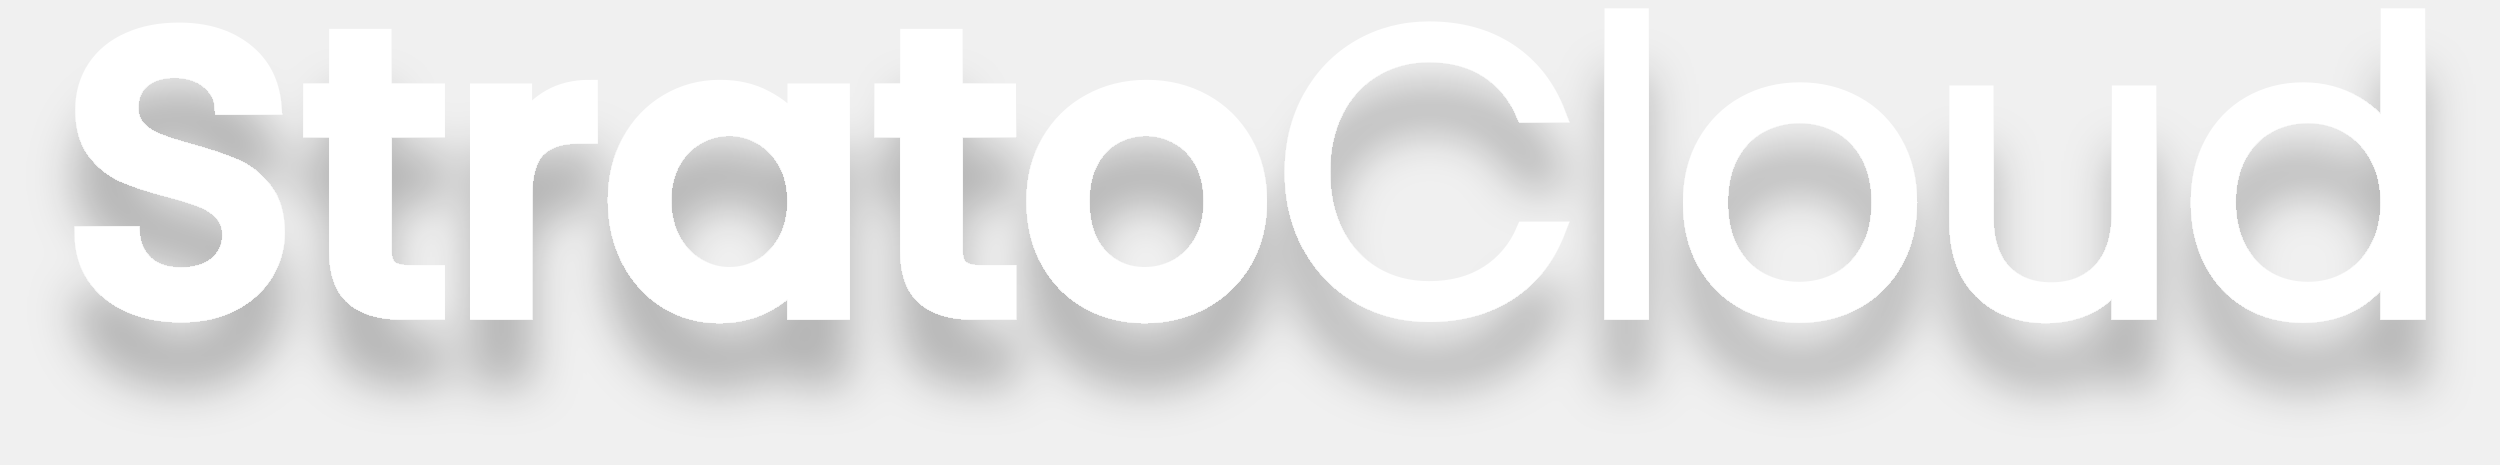
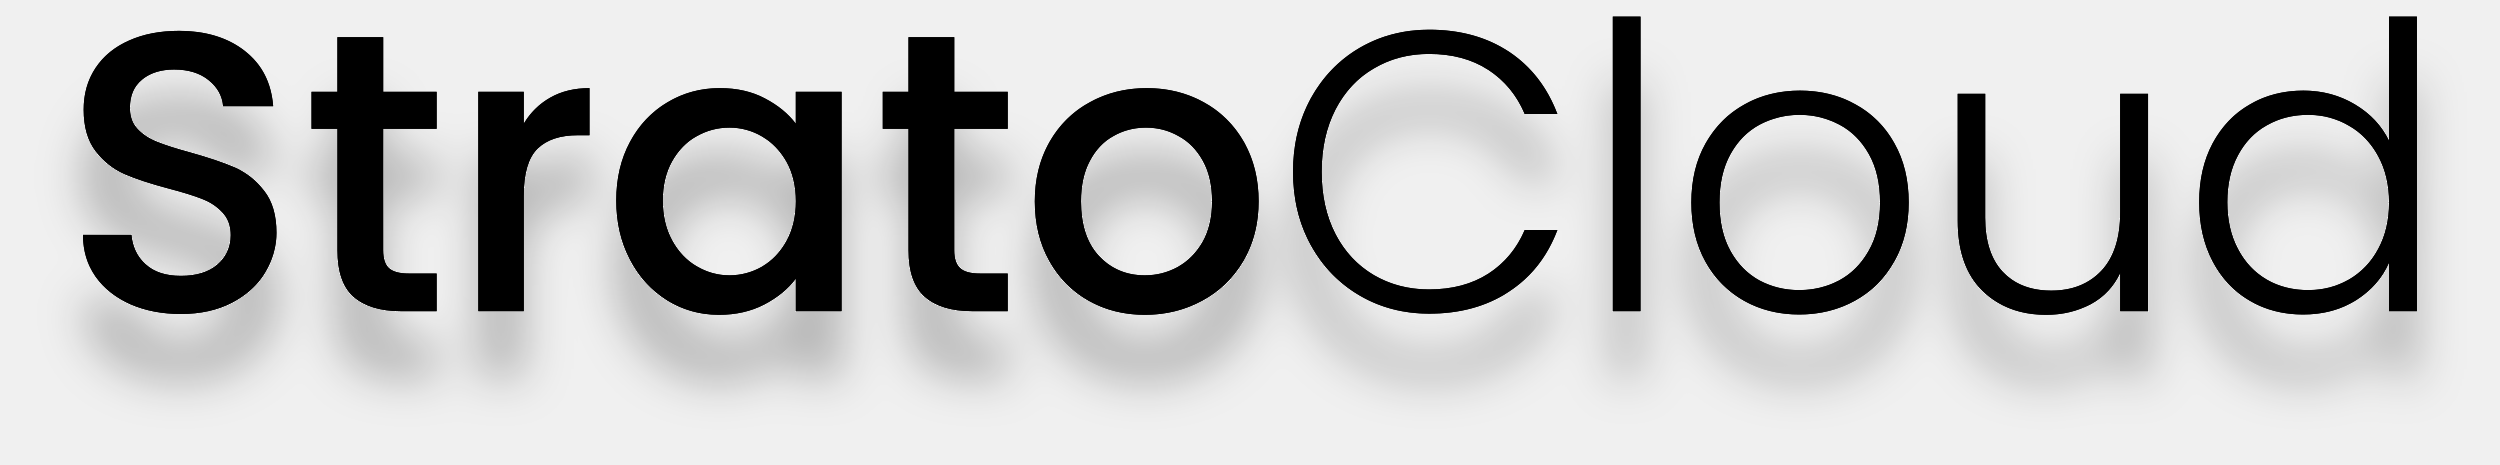
- <svg xmlns="http://www.w3.org/2000/svg" width="150.637" height="27.977" viewBox="0 0 150.637 27.977" fill="none">
+ <svg xmlns="http://www.w3.org/2000/svg" width="150.637" height="27.977" viewBox="0 0 150.637 27.977">
  <defs>
    <filter id="filter_3_1_dd" x="0" y="0" width="150.637" height="27.977" filterUnits="userSpaceOnUse" color-interpolation-filters="sRGB">
      <feFlood flood-opacity="0" result="BackgroundImageFix" />
      <feColorMatrix in="SourceAlpha" type="matrix" values="0 0 0 0 0 0 0 0 0 0 0 0 0 0 0 0 0 0 127 0" result="hardAlpha" />
      <feOffset dx="0" dy="4" />
      <feGaussianBlur stdDeviation="1.333" />
      <feComposite in2="hardAlpha" operator="out" k2="-1" k3="1" />
      <feColorMatrix type="matrix" values="0 0 0 0 0 0 0 0 0 0 0 0 0 0 0 0 0 0 0.25 0" />
      <feBlend mode="normal" in2="BackgroundImageFix" result="effect_dropShadow_1" />
      <feBlend mode="normal" in="SourceGraphic" in2="effect_dropShadow_1" result="shape" />
    </filter>
  </defs>
  <g filter="url(#filter_3_1_dd)">
-     <path id="StratoCloud" d="M98.85 18.75L98.85 1L97.18 1L97.18 18.75L98.85 18.75ZM133.32 8.64Q132.51 10.16 132.51 12.18Q132.51 14.2 133.31 15.73Q133.83 16.73 134.62 17.44Q135.04 17.82 135.54 18.11Q135.82 18.28 136.11 18.41Q137.32 18.95 138.77 18.95Q140.42 18.95 141.68 18.25Q141.84 18.17 141.98 18.08Q143.01 17.42 143.6 16.49Q143.8 16.17 143.95 15.83L143.95 18.75L145.63 18.75L145.63 1L143.95 1L143.95 8.48Q143.8 8.17 143.6 7.88Q142.98 6.94 141.91 6.3Q141.51 6.06 141.08 5.89Q140.02 5.46 138.79 5.46Q137.34 5.46 136.12 6Q135.84 6.13 135.57 6.29Q135.08 6.57 134.66 6.93Q133.86 7.64 133.32 8.64ZM78.75 6.39Q77.91 8.17 77.91 10.35Q77.91 12.59 78.79 14.4Q78.88 14.59 78.98 14.77Q79.62 15.93 80.54 16.78Q81.17 17.37 81.93 17.81Q82.46 18.12 83.02 18.34Q84.46 18.9 86.11 18.9Q88.69 18.9 90.6 17.78Q90.76 17.68 90.91 17.58Q91.59 17.14 92.15 16.57Q93.24 15.45 93.84 13.86L91.87 13.86Q91.43 14.89 90.7 15.65Q90.25 16.12 89.68 16.49Q88.2 17.44 86.11 17.44Q84.68 17.44 83.47 16.92Q83.12 16.77 82.79 16.58Q82.32 16.3 81.91 15.95Q81.04 15.2 80.47 14.1Q79.64 12.49 79.64 10.35Q79.64 8.22 80.47 6.6Q81.07 5.45 81.98 4.68Q82.36 4.37 82.79 4.12Q83.13 3.92 83.5 3.76Q84.69 3.25 86.11 3.25Q88.18 3.25 89.64 4.19Q89.66 4.2 89.68 4.21Q90.22 4.57 90.66 5.02Q91.42 5.8 91.87 6.87L93.84 6.87Q93.21 5.21 92.07 4.06Q91.55 3.54 90.93 3.12Q90.79 3.03 90.65 2.95Q88.73 1.79 86.11 1.79Q84.47 1.79 83.05 2.34Q82.47 2.57 81.93 2.88Q81.21 3.3 80.6 3.86Q79.65 4.73 78.98 5.93Q78.86 6.16 78.75 6.39ZM7.87 18.34Q9.21 18.92 10.9 18.92Q12.67 18.92 13.98 18.24Q15.15 17.63 15.82 16.67Q15.9 16.55 15.97 16.43Q16.4 15.71 16.56 14.94Q16.66 14.49 16.66 14.03Q16.66 12.44 15.92 11.5Q15.4 10.82 14.72 10.4Q14.45 10.22 14.15 10.09Q13.1 9.64 11.45 9.18Q10.2 8.84 9.48 8.55Q8.76 8.27 8.29 7.77Q8.16 7.63 8.06 7.47Q7.83 7.06 7.83 6.51Q7.83 5.71 8.2 5.18Q8.36 4.96 8.57 4.79Q8.63 4.75 8.68 4.7Q9.4 4.19 10.49 4.19Q11.74 4.19 12.52 4.79Q12.55 4.82 12.58 4.84Q13.11 5.27 13.31 5.82Q13.42 6.1 13.44 6.4L16.46 6.4Q16.36 5.1 15.74 4.14Q15.35 3.54 14.75 3.07Q14.66 3 14.58 2.94Q13.07 1.86 10.78 1.86Q9.07 1.86 7.78 2.44Q6.79 2.88 6.13 3.61Q5.93 3.84 5.76 4.09Q5.61 4.32 5.49 4.56Q5.04 5.47 5.04 6.61Q5.04 8.17 5.76 9.11Q6.29 9.79 6.97 10.21Q7.23 10.37 7.5 10.49Q8.52 10.93 10.15 11.36Q11.45 11.7 12.18 11.99Q12.86 12.25 13.33 12.73Q13.37 12.76 13.4 12.8Q13.51 12.92 13.6 13.05Q13.9 13.51 13.9 14.17Q13.9 14.76 13.66 15.23Q13.47 15.62 13.1 15.94Q12.31 16.62 10.9 16.62Q9.56 16.62 8.81 15.95Q8.79 15.94 8.77 15.92Q8.47 15.65 8.27 15.31Q7.98 14.8 7.92 14.15L5 14.15Q5 15.17 5.38 16.01Q5.54 16.35 5.76 16.67Q5.88 16.83 6 16.98Q6.73 17.83 7.87 18.34ZM23.09 15.08L23.09 7.76L26.31 7.76L26.31 5.53L23.09 5.53L23.09 2.24L20.33 2.24L20.33 5.53L18.77 5.53L18.77 7.76L20.33 7.76L20.33 15.08Q20.33 17 21.28 17.87Q21.3 17.88 21.31 17.89Q22.3 18.75 24.14 18.75L26.31 18.75L26.31 16.48L24.62 16.48Q23.79 16.48 23.43 16.15Q23.09 15.83 23.09 15.08ZM57.5 15.08L57.5 7.76L60.72 7.76L60.72 5.53L57.5 5.53L57.5 2.24L54.74 2.24L54.74 5.53L53.19 5.53L53.19 7.76L54.74 7.76L54.74 15.08Q54.74 17 55.7 17.87Q55.71 17.88 55.73 17.89Q56.71 18.75 58.56 18.75L60.72 18.75L60.72 16.48L59.04 16.48Q58.2 16.48 57.85 16.15Q57.5 15.83 57.5 15.08ZM32.43 6.4Q31.92 6.85 31.56 7.45L31.56 5.53L28.82 5.53L28.82 18.75L31.56 18.75L31.56 11.79Q31.56 9.78 32.39 8.96Q32.4 8.95 32.41 8.94Q33.24 8.15 34.82 8.15L35.52 8.15L35.52 5.31Q34.16 5.31 33.16 5.88Q32.76 6.11 32.43 6.4ZM37.96 8.55Q37.13 10.09 37.13 12.08Q37.13 14.01 37.91 15.55Q37.93 15.6 37.96 15.65Q38.55 16.78 39.46 17.55Q39.81 17.85 40.2 18.1Q40.81 18.48 41.48 18.69Q42.35 18.97 43.32 18.97Q44.85 18.97 46.05 18.35Q47.26 17.72 47.95 16.79L47.95 18.75L50.71 18.75L50.71 5.53L47.95 5.53L47.95 7.45Q47.26 6.54 46.09 5.93Q44.93 5.31 43.37 5.31Q42.28 5.31 41.31 5.65Q40.74 5.85 40.21 6.17Q39.73 6.45 39.32 6.82Q38.51 7.53 37.96 8.55ZM66.26 18.45Q67.51 18.97 68.98 18.97Q70.4 18.97 71.64 18.49Q72.05 18.33 72.44 18.12Q73.17 17.73 73.76 17.18Q74.44 16.54 74.93 15.71Q75.04 15.52 75.13 15.33Q75.84 13.91 75.84 12.13Q75.84 10.26 75.07 8.78Q75.02 8.66 74.95 8.55Q74.43 7.64 73.68 6.97Q73.16 6.5 72.53 6.16Q72.23 5.99 71.92 5.86Q70.62 5.31 69.1 5.31Q67.55 5.31 66.24 5.88Q65.95 6 65.67 6.16Q65.03 6.5 64.51 6.97Q63.76 7.64 63.24 8.55Q63.18 8.65 63.13 8.75Q62.35 10.24 62.35 12.13Q62.35 14.17 63.22 15.72Q63.71 16.6 64.42 17.26Q64.95 17.76 65.59 18.12Q65.92 18.3 66.26 18.45ZM105.55 18.36Q106.85 18.95 108.41 18.95Q109.84 18.95 111.08 18.45Q111.43 18.31 111.77 18.12Q112.42 17.76 112.96 17.27Q113.65 16.62 114.14 15.75Q114.15 15.73 114.17 15.71Q115.01 14.19 115.01 12.2Q115.01 10.16 114.15 8.64Q113.67 7.77 112.97 7.13Q112.45 6.64 111.8 6.29Q111.5 6.12 111.18 5.98Q109.93 5.46 108.46 5.46Q106.93 5.46 105.65 6.02Q105.38 6.14 105.12 6.29Q104.56 6.6 104.08 7.01Q103.31 7.69 102.77 8.64Q101.91 10.16 101.91 12.2Q101.91 14.24 102.76 15.77Q103.26 16.68 104 17.34Q104.49 17.79 105.08 18.12Q105.31 18.25 105.55 18.36ZM129.43 18.75L129.43 5.65L127.75 5.65L127.75 12.78Q127.75 15.1 126.62 16.31Q126.3 16.65 125.92 16.89Q124.96 17.51 123.6 17.51Q122.17 17.51 121.21 16.84Q120.93 16.64 120.68 16.38Q119.62 15.25 119.62 13.11L119.62 5.65L117.96 5.65L117.96 13.31Q117.96 15.84 119.22 17.28Q119.33 17.4 119.45 17.52Q119.87 17.94 120.37 18.23Q121.61 18.97 123.29 18.97Q124.54 18.97 125.59 18.51Q125.79 18.43 125.98 18.33Q126.61 17.99 127.06 17.49Q127.48 17.03 127.75 16.45L127.75 18.75L129.43 18.75ZM110.03 17.23Q109.26 17.48 108.41 17.48Q107.49 17.48 106.68 17.19Q106.34 17.07 106.02 16.9Q105.78 16.77 105.57 16.61Q104.79 16.05 104.27 15.12Q103.61 13.93 103.61 12.2Q103.61 10.48 104.27 9.29Q104.78 8.37 105.54 7.82Q105.77 7.65 106.03 7.51Q106.43 7.3 106.85 7.17Q107.6 6.92 108.43 6.92Q109.29 6.92 110.05 7.18Q110.45 7.31 110.83 7.51Q111.1 7.65 111.33 7.82Q112.1 8.38 112.61 9.29Q113.28 10.48 113.28 12.2Q113.28 13.93 112.59 15.12Q112.07 16.03 111.3 16.59Q111.06 16.76 110.81 16.9Q110.43 17.1 110.03 17.23ZM143.3 9.42Q143.95 10.62 143.95 12.2Q143.95 13.79 143.3 14.99Q142.87 15.8 142.22 16.35Q141.9 16.63 141.54 16.84Q141.15 17.06 140.74 17.21Q139.96 17.48 139.08 17.48Q137.91 17.48 136.95 17.04Q136.76 16.95 136.59 16.85Q136.3 16.68 136.04 16.47Q135.32 15.89 134.85 15Q134.21 13.79 134.21 12.18Q134.21 10.55 134.85 9.36Q135.3 8.52 135.98 7.96Q136.26 7.73 136.59 7.55Q136.75 7.46 136.92 7.38Q137.89 6.92 139.08 6.92Q139.95 6.92 140.72 7.2Q141.14 7.34 141.54 7.58Q141.9 7.78 142.21 8.05Q142.86 8.61 143.3 9.42ZM47.39 9.75Q47.95 10.76 47.95 12.13Q47.95 13.5 47.39 14.52Q46.92 15.37 46.21 15.87Q46.06 15.98 45.91 16.07Q45.47 16.32 44.99 16.45Q44.49 16.59 43.95 16.59Q43.57 16.59 43.22 16.52Q42.58 16.4 41.99 16.05Q41.81 15.95 41.65 15.83Q40.96 15.32 40.5 14.48Q39.94 13.45 39.94 12.08Q39.94 10.72 40.5 9.72Q40.95 8.93 41.61 8.44Q41.79 8.31 41.98 8.21Q42.42 7.96 42.89 7.83Q43.4 7.69 43.95 7.69Q44.49 7.69 44.99 7.83Q45.47 7.96 45.91 8.22Q46.08 8.32 46.25 8.44Q46.93 8.94 47.39 9.75ZM70 16.47Q69.51 16.59 68.98 16.59Q68.06 16.59 67.31 16.23Q66.71 15.95 66.23 15.43Q66.2 15.4 66.17 15.37Q65.14 14.21 65.14 12.13Q65.14 10.69 65.67 9.7Q66.08 8.92 66.71 8.44Q66.89 8.31 67.09 8.2Q67.47 7.98 67.87 7.86Q68.43 7.69 69.05 7.69Q69.66 7.69 70.23 7.86Q70.64 7.99 71.01 8.2Q71.22 8.31 71.41 8.45Q72.05 8.92 72.48 9.7Q73.03 10.69 73.03 12.13Q73.03 13.57 72.46 14.58Q71.99 15.39 71.29 15.88Q71.13 15.99 70.96 16.09Q70.5 16.34 70 16.47Z" fill="#FFFFFF" fill-opacity="1" fill-rule="evenodd" />
-     <path id="StratoCloud" d="M10.9 18.92Q9.21 18.92 7.87 18.34Q6.53 17.75 5.76 16.67Q5 15.58 5 14.15L7.92 14.15Q8.02 15.23 8.77 15.92Q9.53 16.62 10.9 16.62Q12.31 16.62 13.1 15.94Q13.9 15.25 13.9 14.17Q13.9 13.33 13.4 12.8Q12.91 12.27 12.18 11.99Q11.45 11.7 10.15 11.36Q8.52 10.93 7.5 10.49Q6.48 10.04 5.76 9.11Q5.04 8.17 5.04 6.61Q5.04 5.17 5.76 4.09Q6.48 3.01 7.78 2.44Q9.07 1.86 10.78 1.86Q13.2 1.86 14.75 3.07Q16.3 4.28 16.46 6.4L13.44 6.4Q13.37 5.48 12.58 4.84Q11.79 4.19 10.49 4.19Q9.31 4.19 8.57 4.79Q7.83 5.39 7.83 6.51Q7.83 7.28 8.29 7.77Q8.76 8.27 9.48 8.55Q10.2 8.84 11.45 9.18Q13.1 9.64 14.15 10.09Q15.19 10.55 15.92 11.5Q16.66 12.44 16.66 14.03Q16.66 15.3 15.97 16.43Q15.29 17.55 13.98 18.24Q12.67 18.92 10.9 18.92ZM23.09 7.76L23.09 15.08Q23.09 15.83 23.43 16.15Q23.79 16.48 24.62 16.48L26.31 16.48L26.31 18.75L24.14 18.75Q22.3 18.75 21.31 17.89Q20.33 17.03 20.33 15.08L20.33 7.76L18.77 7.76L18.77 5.53L20.33 5.53L20.33 2.24L23.09 2.24L23.09 5.53L26.31 5.53L26.31 7.76L23.09 7.76ZM31.56 7.45Q32.16 6.44 33.16 5.88Q34.16 5.31 35.52 5.31L35.52 8.15L34.82 8.15Q33.22 8.15 32.39 8.96Q31.56 9.78 31.56 11.79L31.56 18.75L28.82 18.75L28.82 5.53L31.56 5.53L31.56 7.45ZM37.13 12.08Q37.13 10.09 37.96 8.55Q38.78 7.02 40.21 6.17Q41.64 5.31 43.37 5.31Q44.93 5.31 46.09 5.93Q47.26 6.54 47.95 7.45L47.95 5.53L50.71 5.53L50.71 18.75L47.95 18.75L47.95 16.79Q47.26 17.72 46.05 18.35Q44.85 18.97 43.32 18.97Q41.62 18.97 40.2 18.1Q38.78 17.22 37.96 15.65Q37.13 14.07 37.13 12.08ZM47.95 12.13Q47.95 10.76 47.39 9.75Q46.82 8.75 45.91 8.22Q45 7.69 43.95 7.69Q42.89 7.69 41.98 8.21Q41.06 8.72 40.5 9.72Q39.94 10.72 39.94 12.08Q39.94 13.45 40.5 14.48Q41.06 15.51 41.99 16.05Q42.91 16.59 43.95 16.59Q45 16.59 45.91 16.07Q46.82 15.54 47.39 14.52Q47.95 13.5 47.95 12.13ZM57.5 7.76L57.5 15.08Q57.5 15.83 57.85 16.15Q58.2 16.48 59.04 16.48L60.72 16.48L60.72 18.75L58.56 18.75Q56.71 18.75 55.73 17.89Q54.74 17.03 54.74 15.08L54.74 7.76L53.19 7.76L53.19 5.53L54.74 5.53L54.74 2.24L57.5 2.24L57.5 5.53L60.72 5.53L60.72 7.76L57.5 7.76ZM68.98 18.97Q67.11 18.97 65.59 18.12Q64.08 17.27 63.22 15.72Q62.35 14.17 62.35 12.13Q62.35 10.11 63.24 8.55Q64.13 7 65.67 6.16Q67.2 5.31 69.1 5.31Q70.99 5.31 72.53 6.16Q74.06 7 74.95 8.55Q75.84 10.11 75.84 12.13Q75.84 14.15 74.93 15.71Q74.01 17.27 72.44 18.12Q70.87 18.97 68.98 18.97ZM68.98 16.59Q70.03 16.59 70.96 16.09Q71.88 15.58 72.46 14.58Q73.03 13.57 73.03 12.13Q73.03 10.69 72.48 9.7Q71.93 8.7 71.01 8.2Q70.11 7.69 69.05 7.69Q67.99 7.69 67.09 8.2Q66.19 8.7 65.67 9.7Q65.14 10.69 65.14 12.13Q65.14 14.27 66.23 15.43Q67.32 16.59 68.98 16.59ZM77.91 10.35Q77.91 7.89 78.98 5.93Q80.06 3.97 81.93 2.88Q83.81 1.79 86.11 1.79Q88.92 1.79 90.93 3.12Q92.93 4.45 93.84 6.87L91.87 6.87Q91.15 5.17 89.68 4.21Q88.2 3.25 86.11 3.25Q84.26 3.25 82.79 4.12Q81.31 4.98 80.47 6.6Q79.64 8.22 79.64 10.35Q79.64 12.49 80.47 14.1Q81.31 15.71 82.79 16.58Q84.26 17.44 86.11 17.44Q88.2 17.44 89.68 16.49Q91.15 15.54 91.87 13.86L93.84 13.86Q92.93 16.26 90.91 17.58Q88.9 18.9 86.11 18.9Q83.81 18.9 81.93 17.81Q80.06 16.72 78.98 14.77Q77.91 12.83 77.91 10.35ZM98.85 1L98.85 18.75L97.18 18.75L97.18 1L98.85 1ZM108.41 18.95Q106.56 18.95 105.08 18.12Q103.61 17.29 102.76 15.77Q101.91 14.24 101.91 12.2Q101.91 10.16 102.77 8.64Q103.64 7.11 105.12 6.29Q106.61 5.46 108.46 5.46Q110.3 5.46 111.8 6.29Q113.3 7.11 114.15 8.64Q115.01 10.16 115.01 12.2Q115.01 14.22 114.14 15.75Q113.28 17.29 111.77 18.12Q110.26 18.95 108.41 18.95ZM108.41 17.48Q109.71 17.48 110.81 16.9Q111.92 16.31 112.59 15.12Q113.28 13.93 113.28 12.2Q113.28 10.48 112.61 9.29Q111.94 8.1 110.83 7.51Q109.73 6.92 108.43 6.92Q107.14 6.92 106.03 7.51Q104.93 8.1 104.27 9.29Q103.61 10.48 103.61 12.2Q103.61 13.93 104.27 15.12Q104.93 16.31 106.02 16.9Q107.11 17.48 108.41 17.48ZM129.43 5.65L129.43 18.75L127.75 18.75L127.75 16.45Q127.18 17.68 125.98 18.33Q124.77 18.97 123.29 18.97Q120.94 18.97 119.45 17.52Q117.96 16.07 117.96 13.31L117.96 5.65L119.62 5.65L119.62 13.11Q119.62 15.25 120.68 16.38Q121.75 17.51 123.6 17.51Q125.49 17.51 126.62 16.31Q127.75 15.1 127.75 12.78L127.75 5.65L129.43 5.65ZM132.51 12.18Q132.51 10.16 133.32 8.64Q134.14 7.11 135.57 6.29Q137 5.46 138.79 5.46Q140.52 5.46 141.91 6.3Q143.31 7.14 143.95 8.48L143.95 1L145.63 1L145.63 18.75L143.95 18.75L143.95 15.83Q143.35 17.2 141.98 18.08Q140.62 18.95 138.77 18.95Q136.97 18.95 135.54 18.11Q134.11 17.27 133.31 15.73Q132.51 14.2 132.51 12.18ZM143.95 12.2Q143.95 10.62 143.3 9.42Q142.66 8.22 141.54 7.58Q140.42 6.92 139.08 6.92Q137.69 6.92 136.59 7.55Q135.48 8.17 134.85 9.36Q134.21 10.55 134.21 12.18Q134.21 13.79 134.85 15Q135.48 16.21 136.59 16.85Q137.69 17.48 139.08 17.48Q140.42 17.48 141.54 16.84Q142.66 16.19 143.3 14.99Q143.95 13.79 143.95 12.2Z" stroke="#FFFFFF" stroke-opacity="1" stroke-width="1" />
+     <path id="StratoCloud" d="M98.85 18.75L98.85 1L97.18 1L97.18 18.75L98.85 18.75ZM133.32 8.64Q132.51 10.16 132.51 12.18Q132.51 14.2 133.31 15.73Q133.83 16.73 134.62 17.44Q135.04 17.82 135.54 18.11Q135.82 18.28 136.11 18.41Q137.32 18.95 138.77 18.95Q140.42 18.95 141.68 18.25Q141.84 18.17 141.98 18.08Q143.01 17.42 143.6 16.49Q143.8 16.17 143.95 15.83L143.95 18.75L145.63 18.75L145.63 1L143.95 1L143.95 8.48Q143.8 8.17 143.6 7.88Q142.98 6.94 141.91 6.3Q141.51 6.06 141.08 5.89Q140.02 5.46 138.79 5.46Q137.34 5.46 136.12 6Q135.84 6.13 135.57 6.29Q135.08 6.57 134.66 6.93Q133.86 7.64 133.32 8.64ZM78.75 6.39Q77.91 8.17 77.91 10.35Q77.91 12.59 78.79 14.4Q78.88 14.59 78.98 14.77Q79.62 15.93 80.54 16.78Q81.17 17.37 81.93 17.81Q82.46 18.12 83.02 18.34Q84.46 18.9 86.11 18.9Q88.69 18.9 90.6 17.78Q90.76 17.68 90.91 17.58Q91.59 17.14 92.15 16.57Q93.24 15.45 93.84 13.86L91.87 13.86Q91.43 14.89 90.7 15.65Q90.25 16.12 89.68 16.49Q88.2 17.44 86.11 17.44Q84.68 17.44 83.47 16.92Q83.12 16.77 82.79 16.58Q82.32 16.3 81.91 15.95Q81.04 15.2 80.47 14.1Q79.64 12.49 79.64 10.35Q79.64 8.22 80.47 6.6Q81.07 5.45 81.98 4.68Q82.36 4.37 82.79 4.12Q83.13 3.92 83.5 3.76Q84.69 3.25 86.11 3.25Q88.18 3.25 89.64 4.19Q89.66 4.2 89.68 4.21Q90.22 4.57 90.66 5.02Q91.42 5.8 91.87 6.87L93.84 6.87Q93.21 5.21 92.07 4.06Q91.55 3.54 90.93 3.12Q90.79 3.03 90.65 2.95Q88.73 1.79 86.11 1.79Q84.47 1.79 83.05 2.34Q82.47 2.57 81.93 2.88Q81.21 3.3 80.6 3.86Q79.65 4.73 78.98 5.93Q78.86 6.16 78.75 6.39ZM7.87 18.34Q9.21 18.92 10.9 18.92Q12.67 18.92 13.98 18.24Q15.15 17.63 15.82 16.67Q15.9 16.55 15.97 16.43Q16.4 15.71 16.56 14.94Q16.66 14.49 16.66 14.03Q16.66 12.44 15.92 11.5Q15.4 10.82 14.72 10.4Q14.45 10.22 14.15 10.09Q13.1 9.64 11.45 9.18Q10.2 8.84 9.48 8.55Q8.76 8.27 8.29 7.77Q8.16 7.63 8.06 7.47Q7.83 7.06 7.83 6.51Q7.83 5.71 8.2 5.18Q8.36 4.96 8.57 4.79Q8.63 4.75 8.68 4.7Q9.4 4.19 10.49 4.19Q11.74 4.19 12.52 4.79Q12.55 4.82 12.58 4.84Q13.11 5.27 13.31 5.82Q13.42 6.1 13.44 6.4L16.46 6.4Q16.36 5.1 15.74 4.14Q15.35 3.54 14.75 3.07Q14.66 3 14.58 2.94Q13.07 1.86 10.78 1.86Q9.07 1.86 7.78 2.44Q6.79 2.88 6.13 3.61Q5.93 3.84 5.76 4.09Q5.61 4.32 5.49 4.56Q5.04 5.47 5.04 6.61Q5.04 8.17 5.76 9.11Q6.29 9.79 6.97 10.21Q7.23 10.37 7.5 10.49Q8.52 10.93 10.15 11.36Q11.45 11.7 12.18 11.99Q12.86 12.25 13.33 12.73Q13.37 12.76 13.4 12.8Q13.51 12.92 13.6 13.05Q13.9 13.51 13.9 14.17Q13.9 14.76 13.66 15.23Q13.47 15.62 13.1 15.94Q12.31 16.62 10.9 16.62Q9.56 16.62 8.81 15.95Q8.79 15.94 8.77 15.92Q8.47 15.65 8.27 15.31Q7.98 14.8 7.92 14.15L5 14.15Q5 15.17 5.38 16.01Q5.54 16.35 5.76 16.67Q5.88 16.83 6 16.98Q6.73 17.83 7.87 18.34ZM23.09 15.08L23.09 7.76L26.31 7.76L26.31 5.53L23.09 5.53L23.09 2.24L20.33 2.24L20.33 5.53L18.77 5.53L18.77 7.76L20.33 7.76L20.33 15.08Q20.33 17 21.28 17.87Q21.3 17.88 21.31 17.89Q22.3 18.75 24.14 18.75L26.31 18.75L26.31 16.48L24.62 16.48Q23.79 16.48 23.43 16.15Q23.09 15.83 23.09 15.08ZM57.5 15.08L57.5 7.76L60.72 7.76L60.72 5.53L57.5 5.53L57.5 2.24L54.74 2.24L54.74 5.53L53.19 5.53L53.19 7.76L54.74 7.76L54.74 15.08Q54.74 17 55.7 17.87Q55.71 17.88 55.73 17.89Q56.71 18.75 58.56 18.75L60.72 18.75L60.72 16.48L59.04 16.48Q58.2 16.48 57.85 16.15Q57.5 15.83 57.5 15.08ZM32.43 6.4Q31.92 6.85 31.56 7.45L31.56 5.53L28.82 5.53L28.82 18.75L31.56 18.75L31.56 11.79Q31.56 9.78 32.39 8.96Q32.4 8.95 32.41 8.94Q33.24 8.15 34.82 8.15L35.52 8.15L35.52 5.31Q34.16 5.31 33.16 5.88Q32.76 6.11 32.43 6.4ZM37.96 8.55Q37.13 10.09 37.13 12.08Q37.13 14.01 37.91 15.55Q37.93 15.6 37.96 15.65Q38.55 16.78 39.46 17.55Q39.81 17.85 40.2 18.1Q40.81 18.48 41.48 18.69Q42.35 18.97 43.32 18.97Q44.85 18.97 46.05 18.35Q47.26 17.72 47.95 16.79L47.95 18.75L50.71 18.75L50.71 5.53L47.95 5.53L47.95 7.45Q47.26 6.54 46.09 5.93Q44.93 5.31 43.37 5.31Q42.28 5.31 41.31 5.65Q40.74 5.85 40.21 6.17Q39.73 6.45 39.32 6.82Q38.51 7.53 37.96 8.55ZM66.26 18.45Q67.51 18.97 68.98 18.97Q70.4 18.97 71.64 18.49Q72.05 18.33 72.44 18.12Q73.17 17.73 73.76 17.18Q74.44 16.54 74.93 15.71Q75.04 15.52 75.13 15.33Q75.84 13.91 75.84 12.13Q75.84 10.26 75.07 8.78Q75.02 8.66 74.95 8.55Q74.43 7.64 73.68 6.97Q73.16 6.5 72.53 6.16Q72.23 5.99 71.92 5.86Q70.62 5.31 69.1 5.31Q67.55 5.31 66.24 5.88Q65.95 6 65.67 6.16Q65.03 6.5 64.51 6.97Q63.76 7.64 63.24 8.55Q63.18 8.65 63.13 8.75Q62.35 10.24 62.35 12.13Q62.35 14.17 63.22 15.72Q63.71 16.6 64.42 17.26Q64.95 17.76 65.59 18.12Q65.92 18.3 66.26 18.45ZM105.55 18.36Q106.85 18.95 108.41 18.95Q109.84 18.95 111.08 18.45Q111.43 18.31 111.77 18.12Q112.42 17.76 112.96 17.27Q113.65 16.62 114.14 15.75Q114.15 15.73 114.17 15.71Q115.01 14.19 115.01 12.2Q115.01 10.16 114.15 8.64Q113.67 7.77 112.97 7.13Q112.45 6.64 111.8 6.29Q111.5 6.12 111.18 5.98Q109.93 5.46 108.46 5.46Q106.93 5.46 105.65 6.02Q105.38 6.14 105.12 6.29Q104.56 6.6 104.08 7.01Q103.31 7.69 102.77 8.64Q101.91 10.16 101.91 12.2Q101.91 14.24 102.76 15.77Q103.26 16.68 104 17.34Q104.49 17.79 105.08 18.12Q105.31 18.25 105.55 18.36ZM129.43 18.75L129.43 5.65L127.75 5.65L127.75 12.78Q127.75 15.1 126.62 16.31Q126.3 16.65 125.92 16.89Q124.96 17.51 123.6 17.51Q122.17 17.51 121.21 16.84Q120.93 16.64 120.68 16.38Q119.62 15.25 119.62 13.11L119.62 5.65L117.96 5.65L117.96 13.31Q117.96 15.84 119.22 17.28Q119.33 17.4 119.45 17.52Q119.87 17.94 120.37 18.23Q121.61 18.97 123.29 18.97Q124.54 18.97 125.59 18.51Q125.79 18.43 125.98 18.33Q126.61 17.99 127.06 17.49Q127.48 17.03 127.75 16.45L127.75 18.75L129.43 18.75ZM110.03 17.23Q109.26 17.48 108.41 17.48Q107.49 17.48 106.68 17.19Q106.34 17.07 106.02 16.9Q105.78 16.77 105.57 16.61Q104.79 16.05 104.27 15.12Q103.61 13.93 103.61 12.2Q103.61 10.48 104.27 9.29Q104.78 8.37 105.54 7.82Q105.77 7.65 106.03 7.51Q106.43 7.3 106.85 7.17Q107.6 6.92 108.43 6.92Q109.29 6.92 110.05 7.18Q110.45 7.31 110.83 7.51Q111.1 7.65 111.33 7.82Q112.1 8.38 112.61 9.29Q113.28 10.48 113.28 12.2Q113.28 13.93 112.59 15.12Q112.07 16.03 111.3 16.59Q111.06 16.76 110.81 16.9Q110.43 17.1 110.03 17.23ZM143.3 9.42Q143.95 10.62 143.95 12.2Q143.95 13.79 143.3 14.99Q142.87 15.8 142.22 16.35Q141.9 16.63 141.54 16.84Q141.15 17.06 140.74 17.21Q139.96 17.48 139.08 17.48Q137.91 17.48 136.95 17.04Q136.76 16.95 136.59 16.85Q136.3 16.68 136.04 16.47Q135.32 15.89 134.85 15Q134.21 13.79 134.21 12.18Q134.21 10.55 134.85 9.36Q135.3 8.52 135.98 7.96Q136.26 7.73 136.59 7.55Q136.75 7.46 136.92 7.38Q137.89 6.92 139.08 6.92Q139.95 6.92 140.72 7.2Q141.14 7.34 141.54 7.58Q141.9 7.78 142.21 8.05Q142.86 8.61 143.3 9.42ZM47.39 9.75Q47.95 10.76 47.95 12.13Q47.95 13.5 47.39 14.52Q46.92 15.37 46.21 15.87Q46.06 15.98 45.91 16.07Q45.47 16.32 44.99 16.45Q44.49 16.59 43.95 16.59Q43.57 16.59 43.22 16.52Q42.58 16.4 41.99 16.05Q41.81 15.95 41.65 15.83Q40.96 15.32 40.5 14.48Q39.94 13.45 39.94 12.08Q39.94 10.72 40.5 9.72Q40.95 8.93 41.61 8.44Q41.79 8.31 41.98 8.21Q42.42 7.96 42.89 7.83Q43.4 7.69 43.95 7.69Q44.49 7.69 44.99 7.83Q45.47 7.96 45.91 8.22Q46.08 8.32 46.25 8.44Q46.93 8.94 47.39 9.75ZM70 16.47Q69.51 16.59 68.98 16.59Q68.06 16.59 67.31 16.23Q66.71 15.95 66.23 15.43Q66.2 15.4 66.17 15.37Q65.14 14.21 65.14 12.13Q65.14 10.69 65.67 9.7Q66.08 8.92 66.71 8.44Q66.89 8.31 67.09 8.2Q67.47 7.98 67.87 7.86Q68.43 7.69 69.05 7.69Q69.66 7.69 70.23 7.86Q70.64 7.99 71.01 8.2Q71.22 8.31 71.41 8.45Q72.05 8.92 72.48 9.7Q73.03 10.69 73.03 12.13Q73.03 13.57 72.46 14.58Q71.99 15.39 71.29 15.88Q71.13 15.99 70.96 16.09Q70.5 16.34 70 16.47Z" />
+     <path id="StratoCloud" d="M10.9 18.92Q9.21 18.92 7.87 18.34Q6.53 17.75 5.76 16.67Q5 15.58 5 14.15L7.92 14.15Q8.02 15.23 8.77 15.92Q9.53 16.62 10.9 16.62Q12.31 16.62 13.1 15.94Q13.9 15.25 13.9 14.17Q13.9 13.33 13.4 12.8Q12.91 12.27 12.18 11.99Q11.45 11.7 10.15 11.36Q8.52 10.93 7.5 10.49Q6.48 10.04 5.76 9.11Q5.04 8.17 5.04 6.61Q5.04 5.17 5.76 4.09Q6.48 3.01 7.78 2.44Q9.07 1.86 10.78 1.86Q13.2 1.86 14.75 3.07Q16.3 4.28 16.46 6.4L13.44 6.4Q13.37 5.48 12.58 4.84Q11.79 4.19 10.49 4.19Q9.31 4.19 8.57 4.79Q7.83 5.39 7.83 6.51Q7.83 7.28 8.29 7.77Q8.76 8.27 9.48 8.55Q10.2 8.84 11.45 9.18Q13.1 9.64 14.15 10.09Q15.19 10.55 15.92 11.5Q16.66 12.44 16.66 14.03Q16.66 15.3 15.97 16.43Q15.29 17.55 13.98 18.24Q12.67 18.92 10.9 18.92ZM23.09 7.76L23.09 15.08Q23.09 15.83 23.43 16.15Q23.79 16.48 24.62 16.48L26.31 16.48L26.31 18.75L24.14 18.75Q22.3 18.75 21.31 17.89Q20.33 17.03 20.33 15.08L20.33 7.76L18.77 7.76L18.77 5.53L20.33 5.53L20.33 2.24L23.09 2.24L23.09 5.53L26.31 5.53L26.31 7.76L23.09 7.76ZM31.56 7.45Q32.16 6.44 33.16 5.88Q34.16 5.31 35.52 5.31L35.52 8.15L34.82 8.15Q33.22 8.15 32.39 8.96Q31.56 9.78 31.56 11.79L31.56 18.75L28.82 18.75L28.82 5.53L31.56 5.53L31.56 7.45ZM37.13 12.08Q37.13 10.09 37.96 8.55Q38.78 7.02 40.21 6.17Q41.64 5.31 43.37 5.31Q44.93 5.31 46.09 5.93Q47.26 6.54 47.95 7.45L47.95 5.53L50.71 5.53L50.71 18.75L47.95 18.75L47.95 16.79Q47.26 17.72 46.05 18.35Q44.85 18.97 43.32 18.97Q41.62 18.97 40.2 18.1Q38.78 17.22 37.96 15.65Q37.13 14.07 37.13 12.08ZM47.95 12.13Q47.95 10.76 47.39 9.75Q46.82 8.75 45.91 8.22Q45 7.69 43.95 7.69Q42.89 7.69 41.98 8.21Q41.06 8.72 40.5 9.72Q39.94 10.72 39.94 12.08Q39.94 13.45 40.5 14.48Q41.06 15.51 41.99 16.05Q42.91 16.59 43.95 16.59Q45 16.59 45.91 16.07Q46.82 15.54 47.39 14.52Q47.95 13.5 47.95 12.13ZM57.5 7.76L57.5 15.08Q57.5 15.83 57.85 16.15Q58.2 16.48 59.04 16.48L60.72 16.48L60.72 18.75L58.56 18.75Q56.71 18.75 55.73 17.89Q54.74 17.03 54.74 15.08L54.74 7.76L53.19 7.76L53.19 5.53L54.74 5.53L54.74 2.24L57.5 2.24L57.5 5.53L60.72 5.53L60.72 7.76L57.5 7.76ZM68.98 18.97Q67.11 18.97 65.59 18.12Q64.08 17.27 63.22 15.72Q62.35 14.17 62.35 12.13Q62.35 10.11 63.24 8.55Q64.13 7 65.67 6.16Q67.2 5.31 69.1 5.31Q70.99 5.31 72.53 6.16Q74.06 7 74.95 8.55Q75.84 10.11 75.84 12.13Q75.84 14.15 74.93 15.71Q74.01 17.27 72.44 18.12Q70.87 18.97 68.98 18.97ZM68.98 16.59Q70.03 16.59 70.96 16.09Q71.88 15.58 72.46 14.58Q73.03 13.57 73.03 12.13Q73.03 10.69 72.48 9.7Q71.93 8.7 71.01 8.2Q70.11 7.69 69.05 7.69Q67.99 7.69 67.09 8.2Q66.19 8.7 65.67 9.7Q65.14 10.69 65.14 12.13Q65.14 14.27 66.23 15.43Q67.32 16.59 68.98 16.59ZM77.91 10.35Q77.91 7.89 78.98 5.93Q80.06 3.97 81.93 2.88Q83.81 1.79 86.11 1.79Q88.92 1.79 90.93 3.12Q92.93 4.45 93.84 6.87L91.87 6.87Q91.15 5.17 89.68 4.21Q88.2 3.25 86.11 3.25Q84.26 3.25 82.79 4.12Q81.31 4.98 80.47 6.6Q79.64 8.22 79.64 10.35Q79.64 12.49 80.47 14.1Q81.31 15.71 82.79 16.58Q84.26 17.44 86.11 17.44Q88.2 17.44 89.68 16.49Q91.15 15.54 91.87 13.86L93.84 13.86Q92.93 16.26 90.91 17.58Q88.9 18.9 86.11 18.9Q83.81 18.9 81.93 17.81Q80.06 16.72 78.98 14.77Q77.91 12.83 77.91 10.35ZM98.85 1L98.85 18.75L97.18 18.75L97.18 1L98.85 1ZM108.41 18.95Q106.56 18.95 105.08 18.12Q103.61 17.29 102.76 15.77Q101.91 14.24 101.91 12.2Q101.91 10.16 102.77 8.64Q103.64 7.11 105.12 6.29Q106.61 5.46 108.46 5.46Q110.3 5.46 111.8 6.29Q113.3 7.11 114.15 8.64Q115.01 10.16 115.01 12.2Q115.01 14.22 114.14 15.75Q113.28 17.29 111.77 18.12Q110.26 18.95 108.41 18.95ZM108.41 17.48Q109.71 17.48 110.81 16.9Q111.92 16.31 112.59 15.12Q113.28 13.93 113.28 12.2Q113.28 10.48 112.61 9.29Q111.94 8.1 110.83 7.51Q109.73 6.92 108.43 6.92Q107.14 6.92 106.03 7.51Q104.93 8.1 104.27 9.29Q103.61 10.48 103.61 12.2Q103.61 13.93 104.27 15.12Q104.93 16.31 106.02 16.9Q107.11 17.48 108.41 17.48ZM129.43 5.65L129.43 18.75L127.75 18.75L127.75 16.45Q127.18 17.68 125.98 18.33Q124.77 18.97 123.29 18.97Q120.94 18.97 119.45 17.52Q117.96 16.07 117.96 13.31L117.96 5.65L119.62 5.65L119.62 13.11Q119.62 15.25 120.68 16.38Q121.75 17.51 123.6 17.51Q125.49 17.51 126.62 16.31Q127.75 15.1 127.75 12.78L127.75 5.65L129.43 5.65ZM132.51 12.18Q132.51 10.16 133.32 8.64Q134.14 7.11 135.57 6.29Q137 5.46 138.79 5.46Q140.52 5.46 141.91 6.3Q143.31 7.14 143.95 8.48L143.95 1L145.63 1L145.63 18.75L143.95 18.75L143.95 15.83Q143.35 17.2 141.98 18.08Q140.62 18.95 138.77 18.95Q136.97 18.95 135.54 18.11Q134.11 17.27 133.31 15.73Q132.51 14.2 132.51 12.18ZM143.95 12.2Q143.95 10.62 143.3 9.42Q142.66 8.22 141.54 7.58Q140.42 6.92 139.08 6.92Q137.69 6.92 136.59 7.55Q135.48 8.17 134.85 9.36Q134.21 10.55 134.21 12.18Q134.21 13.79 134.85 15Q135.48 16.21 136.59 16.85Q137.69 17.48 139.08 17.48Q140.42 17.48 141.54 16.84Q142.66 16.19 143.3 14.99Q143.95 13.79 143.95 12.2Z" />
  </g>
</svg>
